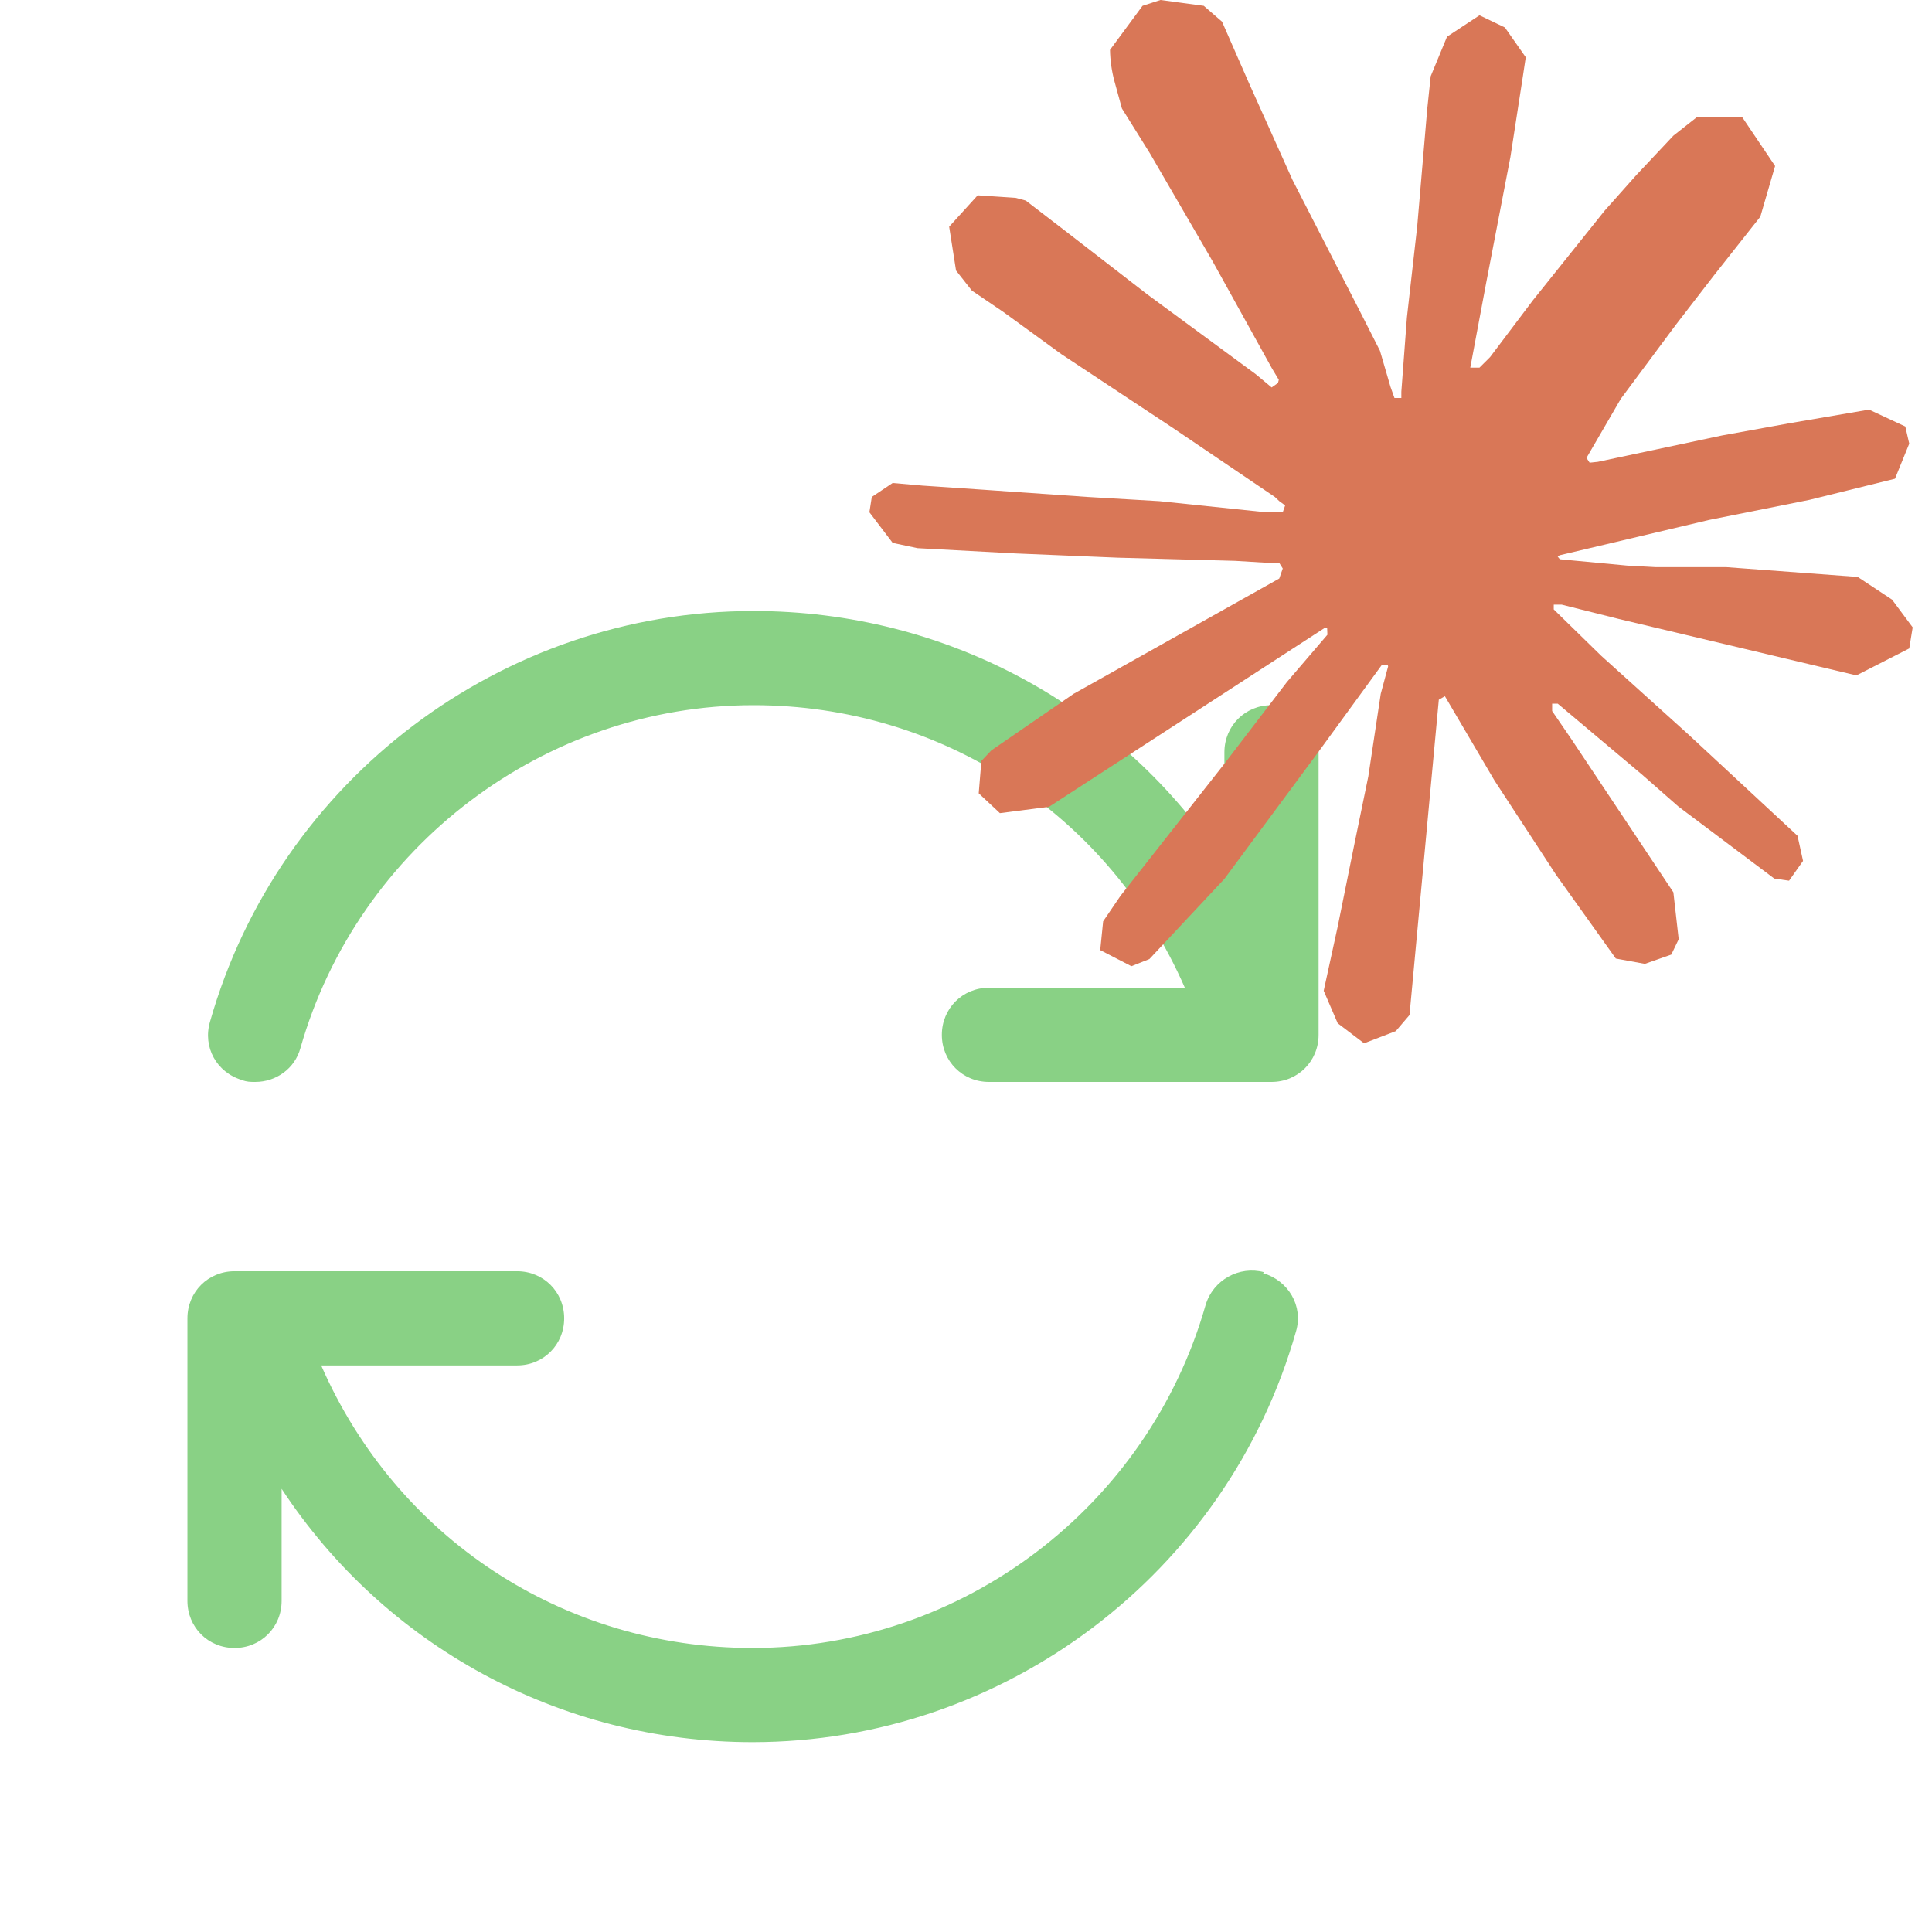
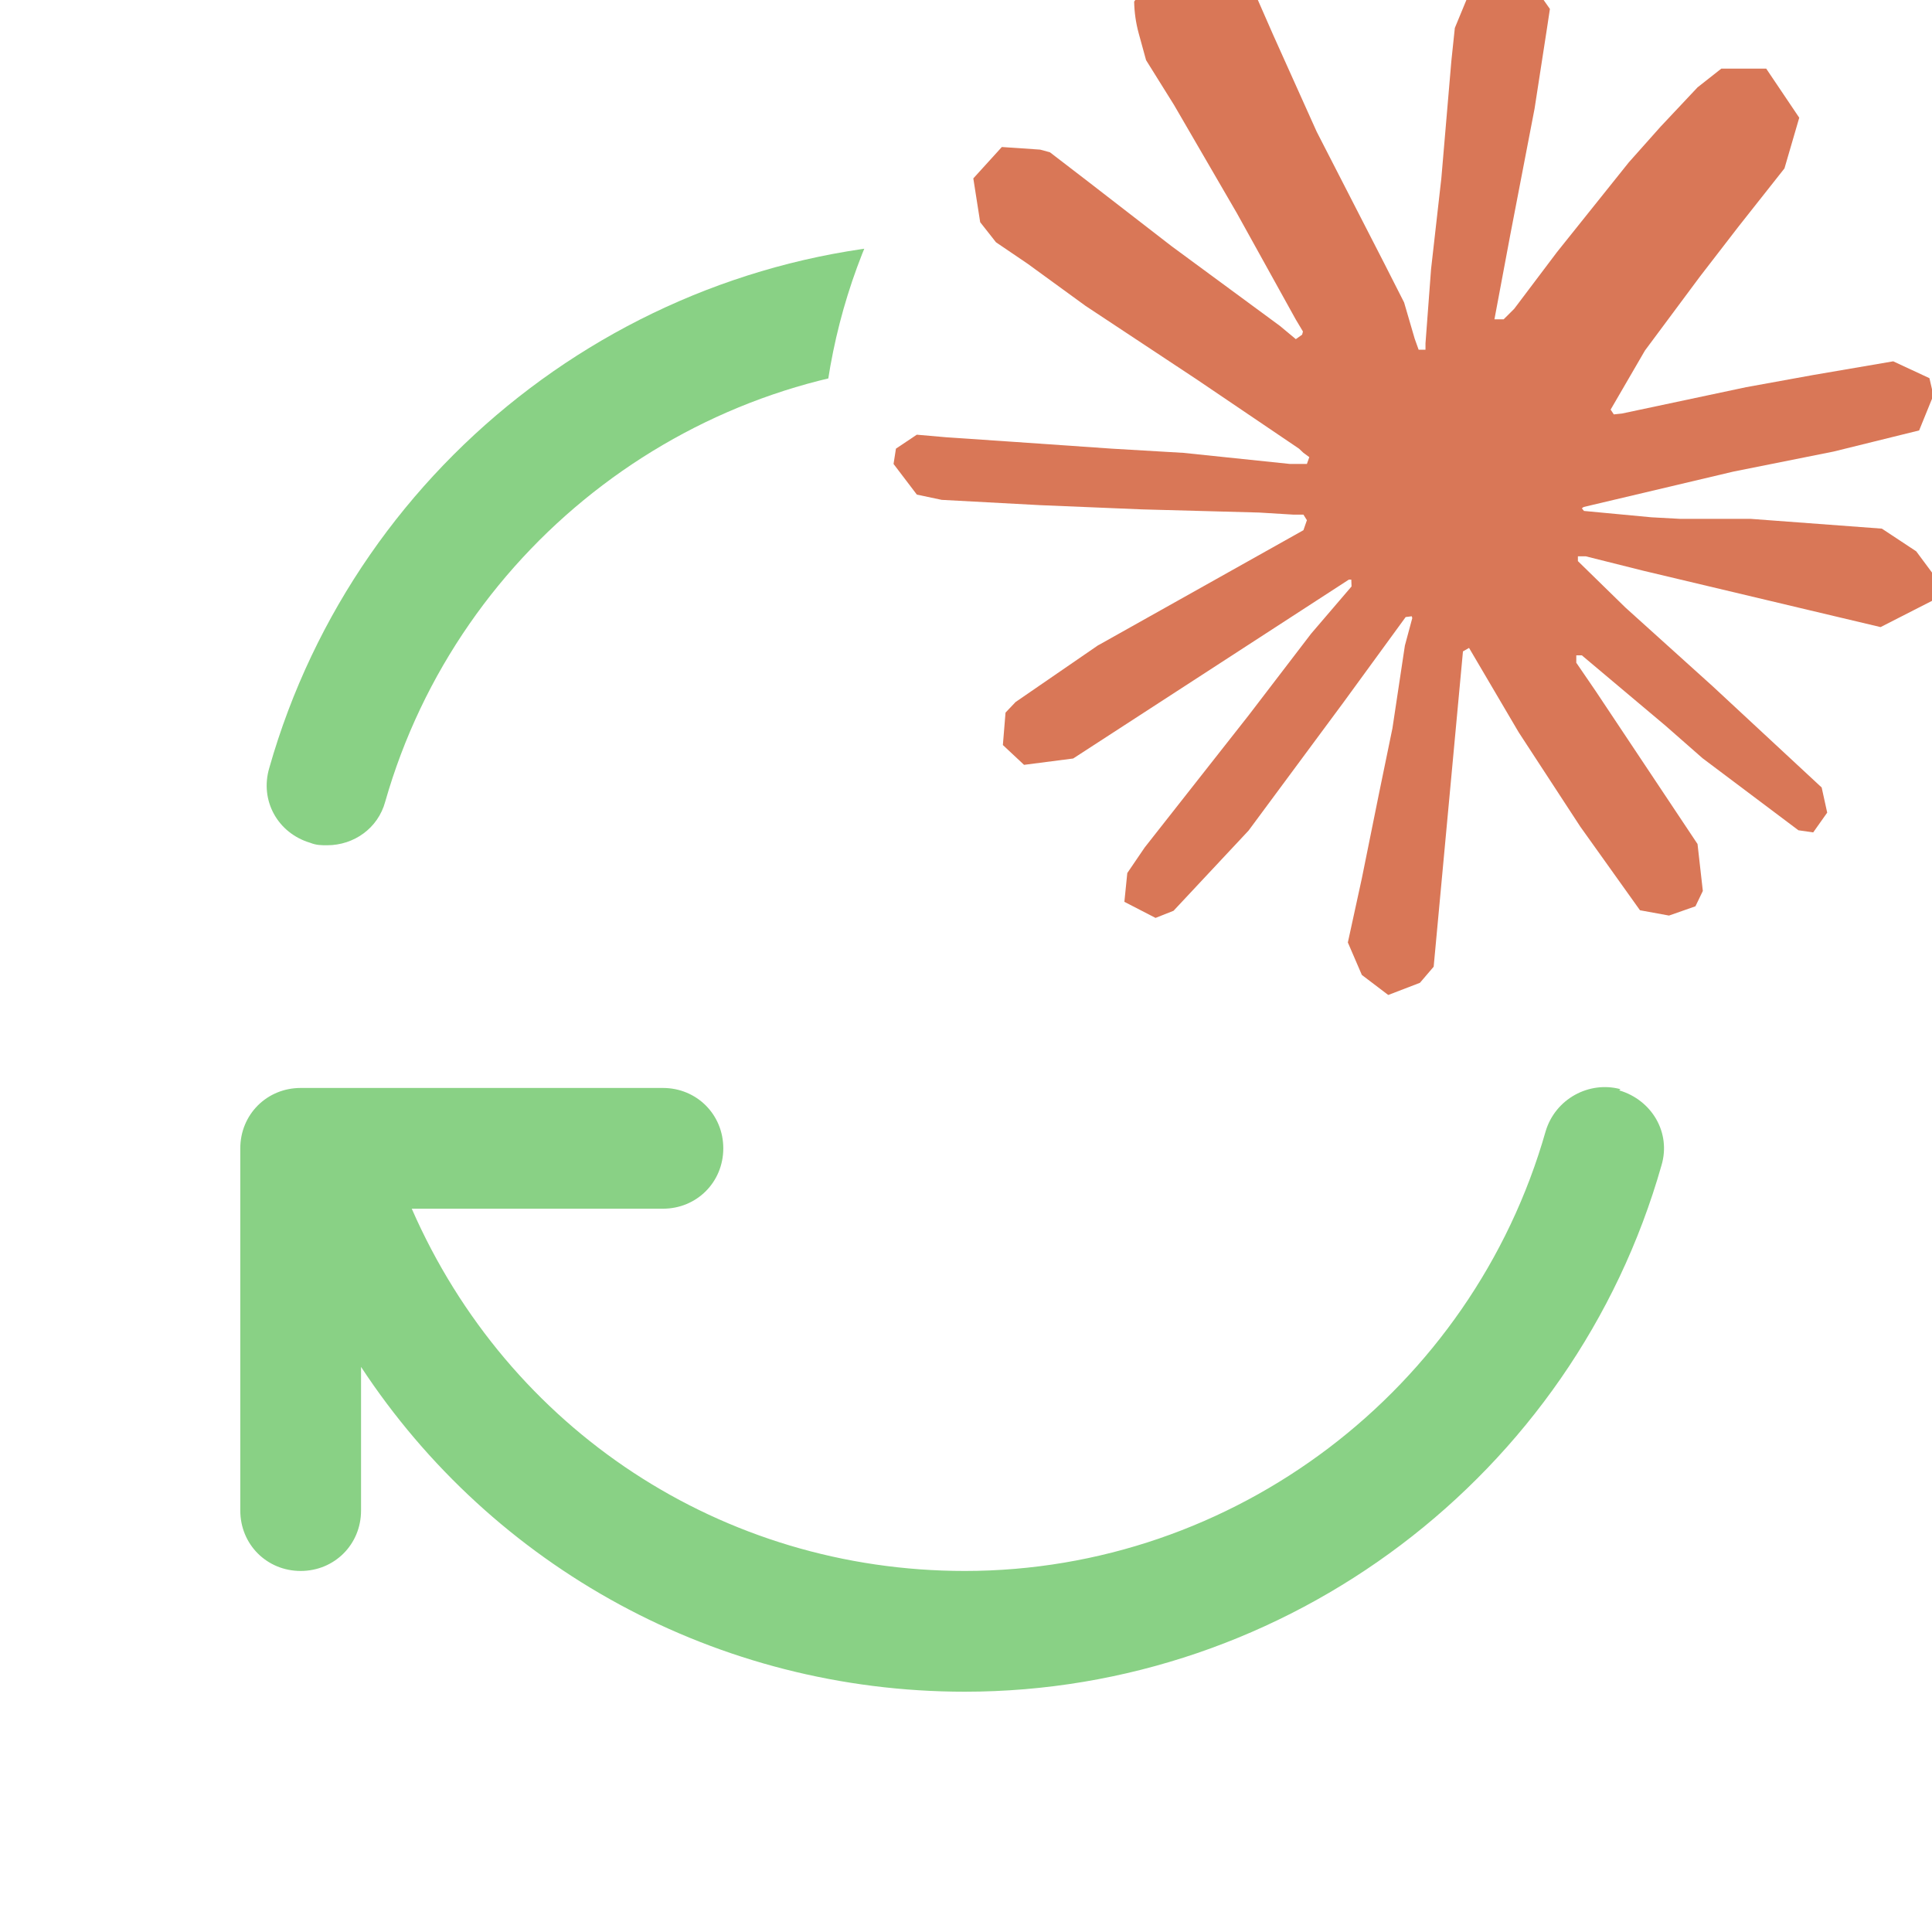
<svg xmlns="http://www.w3.org/2000/svg" viewBox="0 0 16 16" width="16" height="16">
-   <g transform="translate(0 3.5) scale(0.78)">
+   <defs>
+     <clipPath id="k">
+       <path clip-rule="evenodd" d="M0 0H16V16H0Z M6.8 3.9a4.9 4.9 0 1 0 9.8 0a4.9 4.9 0 1 0 -9.8 0Z" />
+     </clipPath>
+   </defs>
+   <g clip-path="url(#k)">
    <path fill="#89d185" d="M14 3.5V6.5C14 6.78 13.78 7 13.5 7H10.5C10.22 7 10 6.78 10 6.5C10 6.22 10.22 6 10.5 6H12.58C11.78 4.17 10.01 3 8 3C5.78 3 3.8 4.5 3.19 6.64C3.13 6.86 2.93 7 2.71 7C2.66 7 2.62 7 2.57 6.98C2.3 6.9 2.15 6.63 2.23 6.36C2.96 3.79 5.33 2 8 2C10.05 2 11.91 3.02 13 4.69V3.5C13 3.22 13.22 3 13.5 3C13.78 3 14 3.22 14 3.5ZM13.42 9.02C13.16 8.95 12.88 9.1 12.8 9.37C12.19 11.51 10.22 13.01 7.99 13.01C5.98 13.01 4.21 11.84 3.41 10.01H5.49C5.77 10.01 5.99 9.79 5.99 9.51C5.99 9.23 5.77 9.01 5.49 9.01H2.49C2.21 9.01 1.99 9.23 1.99 9.51V12.51C1.99 12.79 2.21 13.01 2.49 13.01C2.77 13.01 2.99 12.79 2.99 12.51V11.32C4.08 12.98 5.94 14.01 7.99 14.01C10.66 14.01 13.03 12.22 13.76 9.65C13.84 9.38 13.68 9.11 13.41 9.03L13.42 9.02Z" />
-     <animateTransform attributeName="transform" type="rotate" from="0 8 8" to="360 8 8" dur="1.5s" repeatCount="indefinite" additive="sum" />
+     <animateTransform attributeName="transform" type="rotate" from="0 8 8" to="360 8 8" dur="1.5s" repeatCount="indefinite" />
  </g>
-   <g transform="translate(7.2 0) scale(0.36)">
+   <g transform="translate(7.4 -0.4) scale(0.36)">
    <path fill="#D97757" d="M4.709 15.955l4.72-2.647.08-.23-.08-.128H9.2l-.79-.048-2.698-.073-2.339-.097-2.266-.122-.571-.121L0 11.784l.055-.352.48-.321.686.06 1.52.103 2.278.158 1.652.097 2.449.255h.389l.055-.157-.134-.098-.103-.097-2.358-1.596-2.552-1.688-1.336-.972-.724-.491-.364-.462-.158-1.008.656-.722.881.06.225.061.893.686 1.908 1.476 2.491 1.833.365.304.145-.103.019-.073-.164-.274-1.355-2.446-1.446-2.49-.644-1.032-.17-.619a2.97 2.97 0 01-.104-.729L6.283.134 6.696 0l.996.134.42.364.62 1.414 1.002 2.229 1.555 3.03.456.898.243.832.091.255h.158V9.01l.128-1.706.237-2.095.23-2.695.08-.76.376-.91.747-.492.584.28.48.685-.067.444-.286 1.851-.559 2.903-.364 1.942h.212l.243-.242.985-1.306 1.652-2.064.73-.82.85-.904.547-.431h1.033l.76 1.129-.34 1.166-1.064 1.347-.881 1.142-1.264 1.7-.79 1.36.073.11.188-.02 2.856-.606 1.543-.28 1.841-.315.833.388.091.395-.328.807-1.969.486-2.309.462-3.439.813-.042.03.049.061 1.549.146.662.036h1.622l3.02.225.79.522.474.638-.079.485-1.215.62-1.64-.389-3.829-.91-1.312-.329h-.182v.11l1.093 1.068 2.006 1.81 2.509 2.33.127.578-.322.455-.34-.049-2.205-1.657-.851-.747-1.926-1.62h-.128v.17l.444.649 2.345 3.521.122 1.08-.17.353-.608.213-.668-.122-1.374-1.925-1.415-2.167-1.143-1.943-.14.08-.674 7.254-.316.37-.729.28-.607-.461-.322-.747.322-1.476.389-1.924.315-1.53.286-1.9.17-.632-.012-.042-.14.018-1.434 1.967-2.18 2.945-1.726 1.845-.414.164-.717-.37.067-.662.401-.589 2.388-3.036 1.44-1.882.93-1.086-.006-.158h-.055L4.132 18.56l-1.13.146-.487-.456.061-.746.231-.243 1.908-1.312-.006.006z" />
  </g>
</svg>
